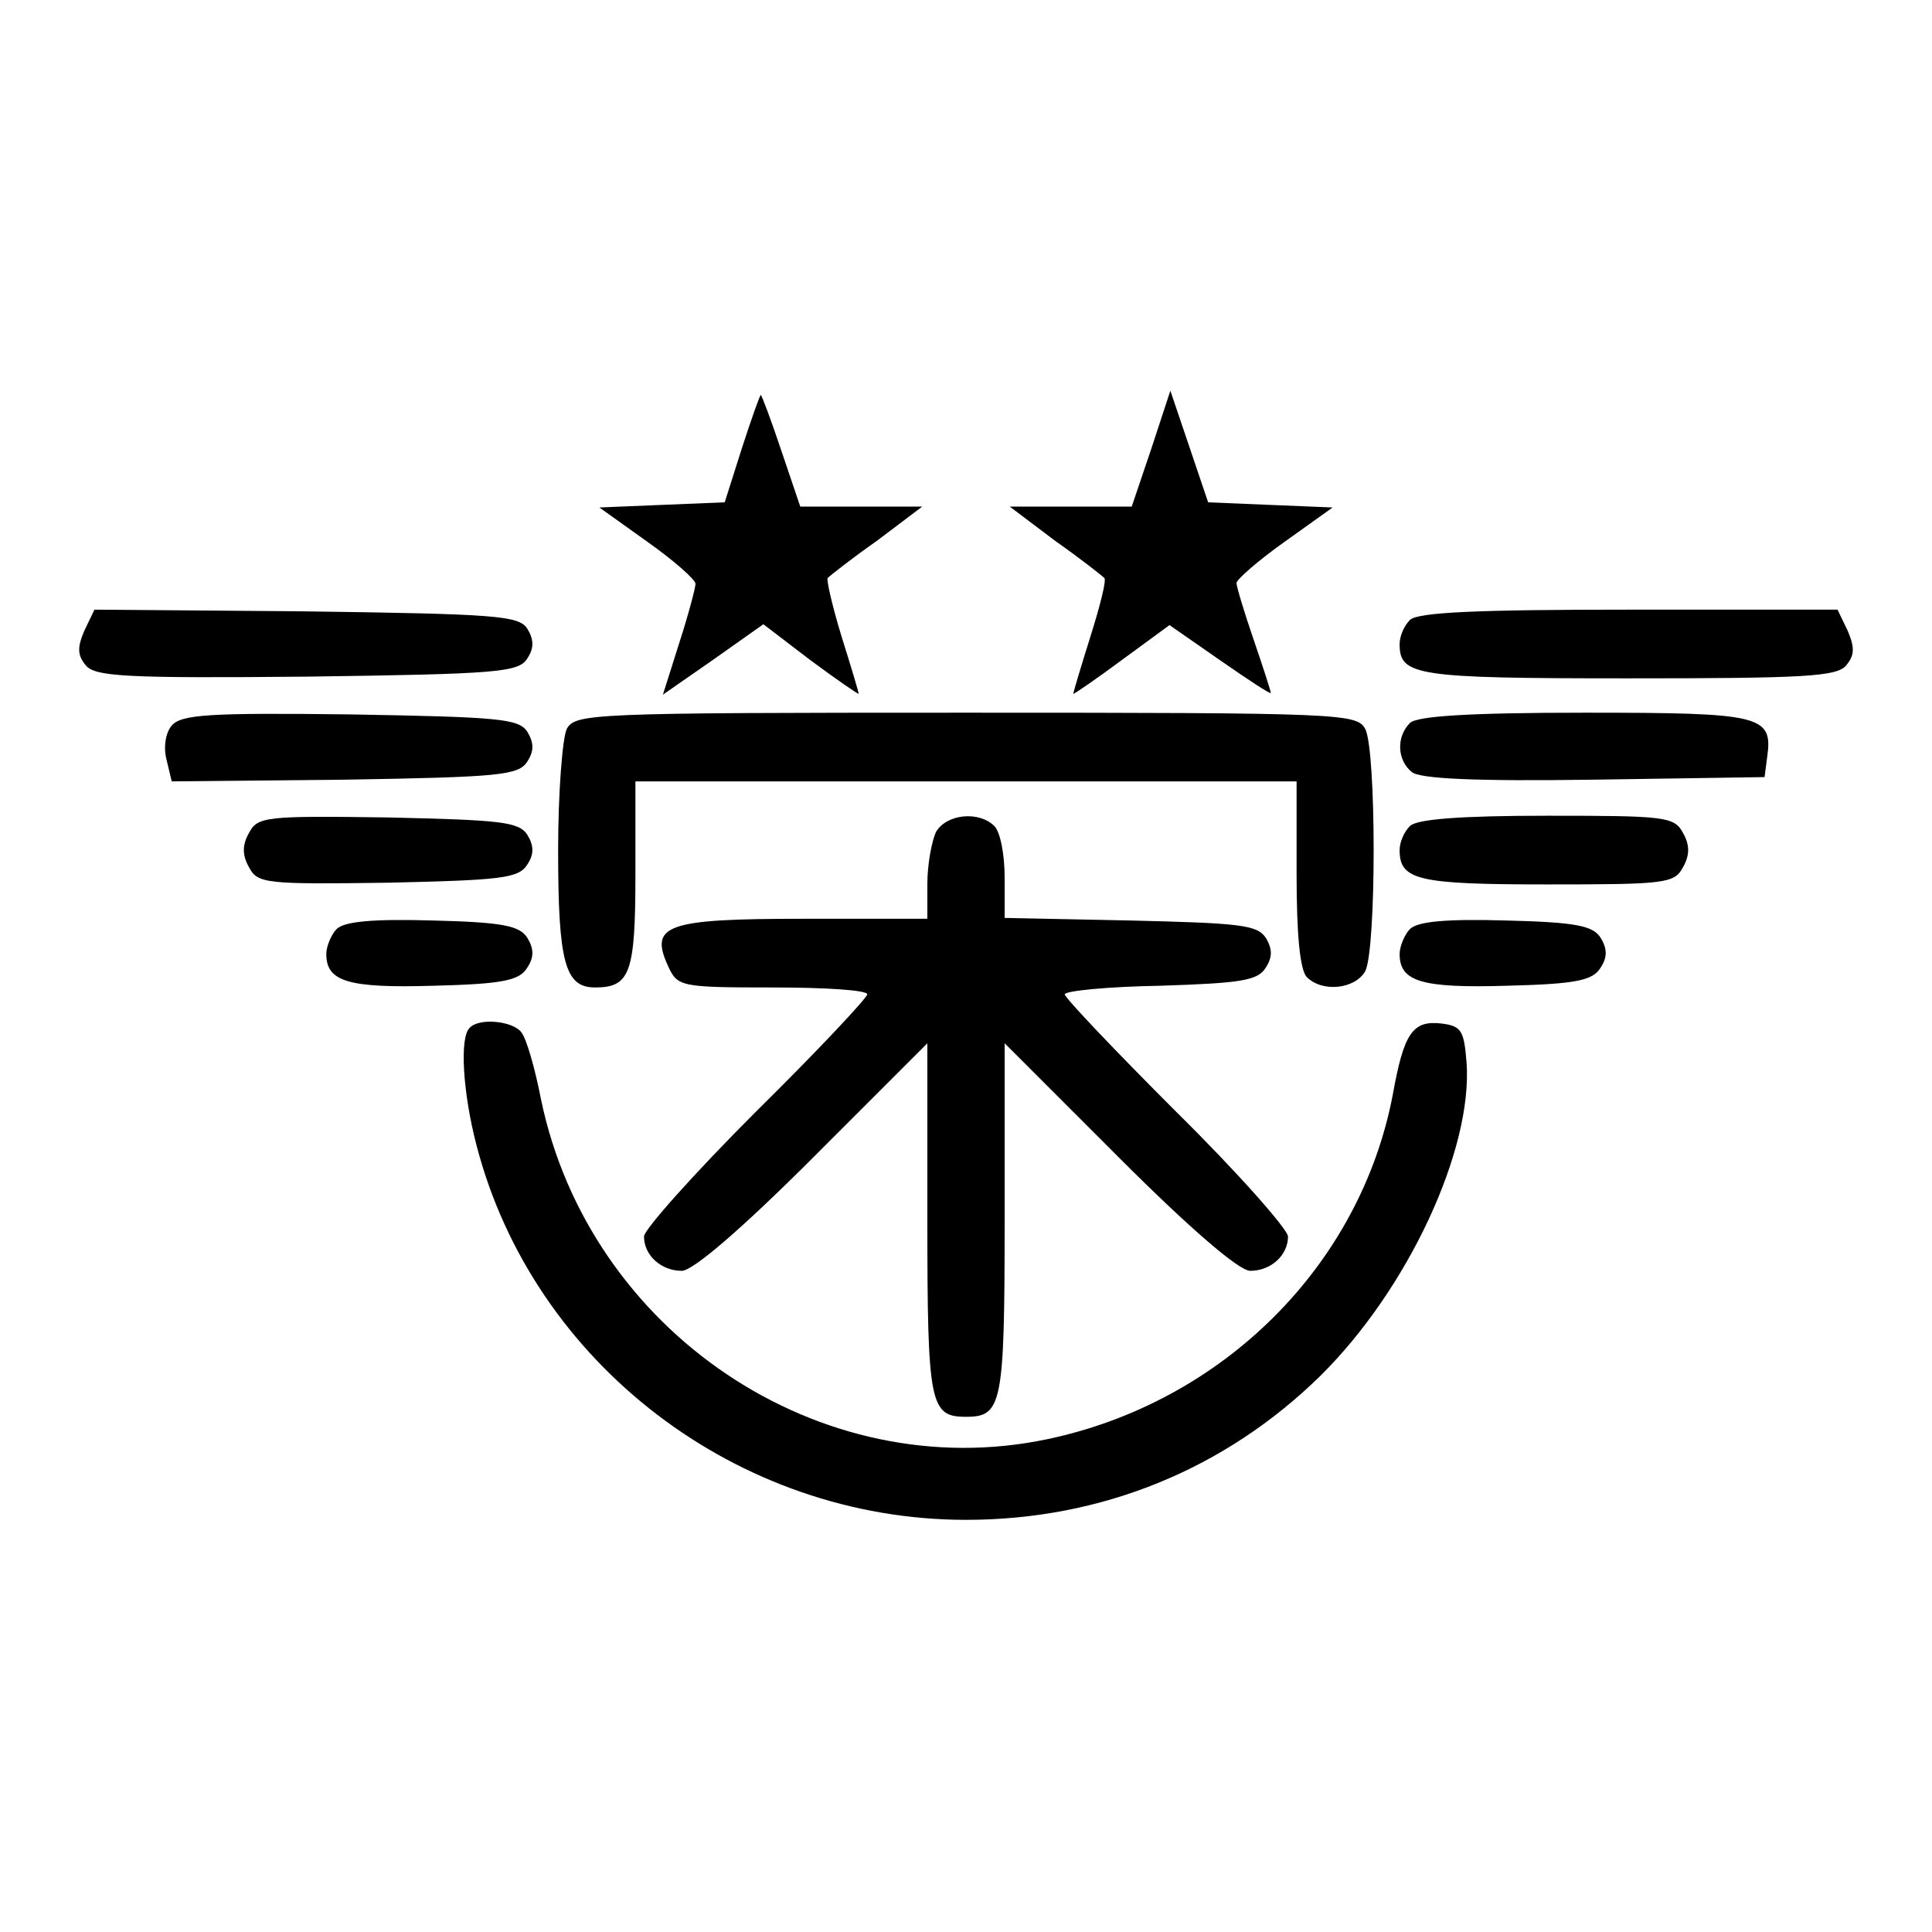
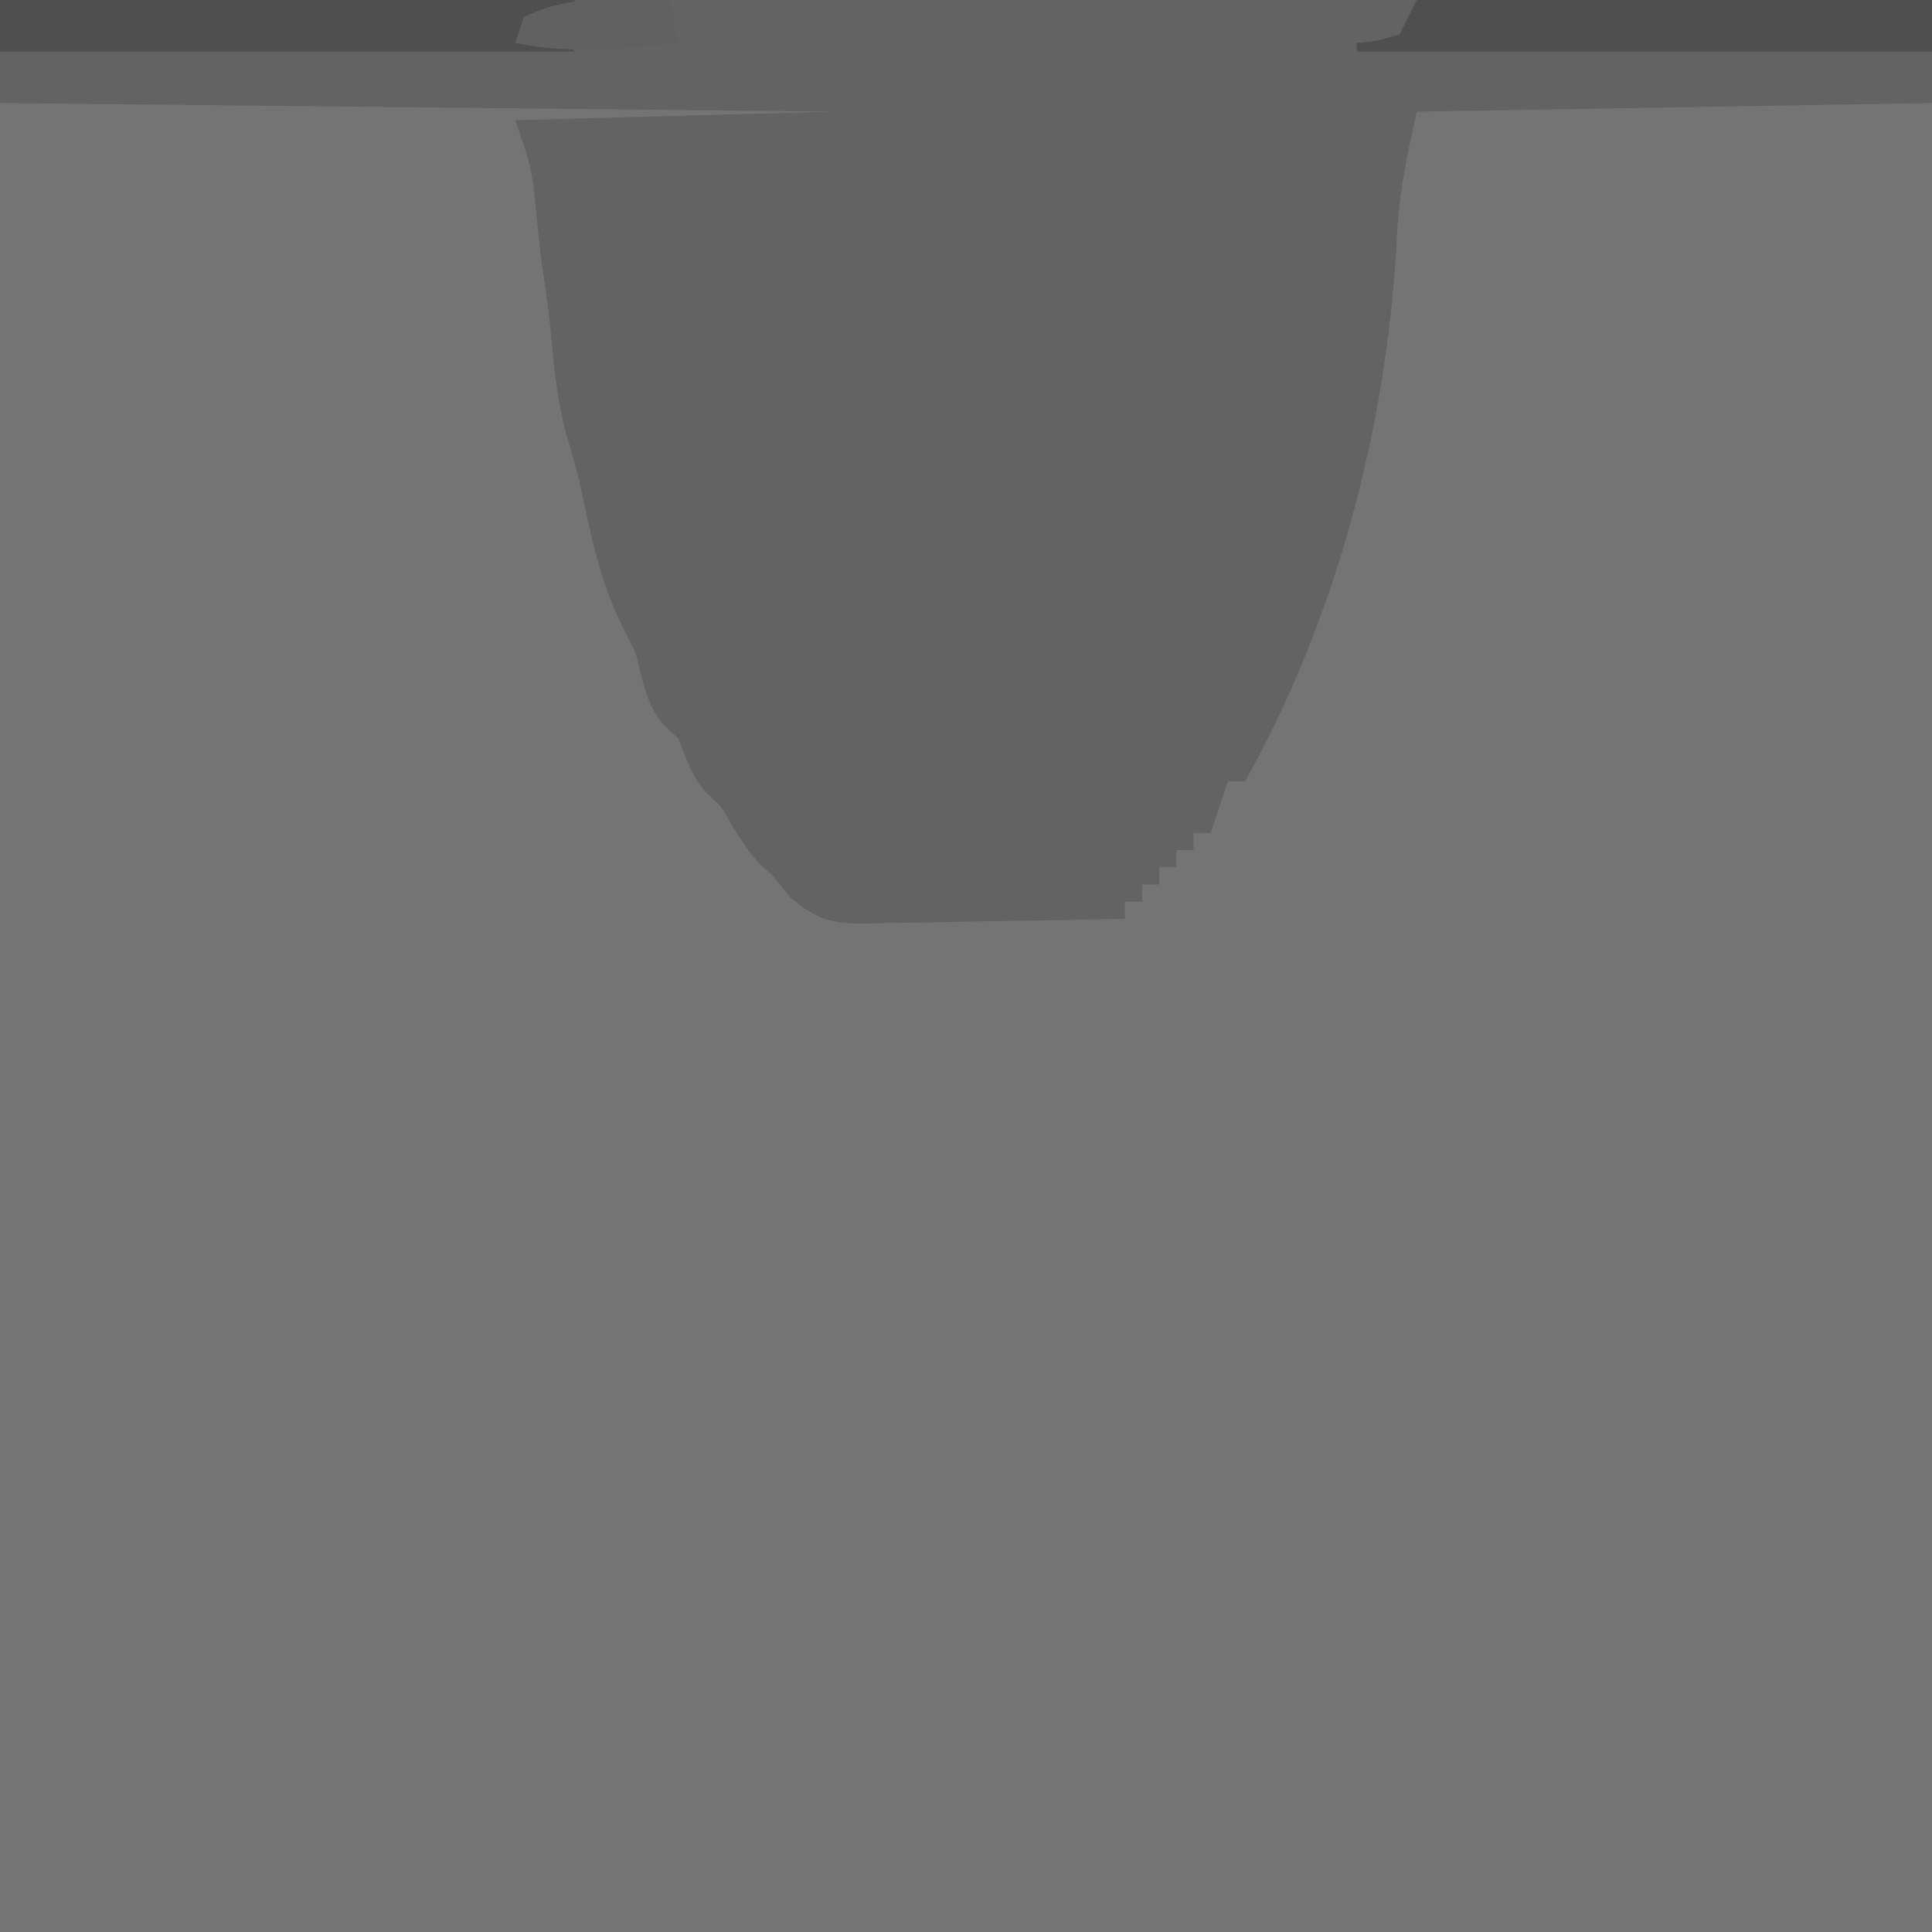
- <svg xmlns="http://www.w3.org/2000/svg" version="1.0" width="225pt" height="225pt" viewBox="0 0 225 225" preserveAspectRatio="xMidYMid meet">
-   <g transform="translate(0,225) scale(0.1,-0.1)" fill="#000000" stroke="none">
-     <path d="M864 1728 l-20 -63 -73 -3 -73 -3 56 -40 c31 -22 56 -44 56 -49 0 -4 -8 -35 -19 -69 l-19 -60 59 41 58 41 55 -42 c31 -23 56 -40 56 -39 0 2 -9 32 -20 67 -11 36 -18 67 -16 68 2 2 27 22 57 43 l53 40 -71 0 -71 0 -22 65 c-12 36 -23 65 -24 65 -1 0 -11 -28 -22 -62z" />
-     <path d="M1341 1728 l-23 -68 -71 0 -71 0 53 -40 c30 -21 55 -41 57 -43 3 -2 -5 -33 -16 -68 -11 -35 -20 -65 -20 -67 0 -1 25 16 56 39 l56 41 59 -41 c33 -23 59 -40 59 -38 0 2 -9 30 -20 62 -11 32 -20 62 -20 66 0 4 25 26 56 48 l56 40 -73 3 -72 3 -22 65 -22 65 -22 -67z" />
-     <path d="M98 1515 c-8 -19 -8 -28 2 -40 11 -13 47 -15 258 -13 221 3 246 5 256 21 8 12 8 22 0 35 -10 15 -36 17 -258 20 l-246 2 -12 -25z" />
-     <path d="M1642 1528 c-7 -7 -12 -19 -12 -28 0 -37 18 -40 266 -40 205 0 243 2 254 15 10 12 10 21 2 40 l-12 25 -243 0 c-176 0 -246 -3 -255 -12z" />
-     <path d="M200 1405 c-7 -8 -10 -25 -6 -40 l6 -25 202 2 c179 3 202 5 212 21 8 12 8 22 0 35 -10 15 -33 17 -206 20 -164 2 -197 0 -208 -13z" />
-     <path d="M660 1401 c-5 -11 -10 -74 -10 -141 0 -131 8 -160 43 -160 41 0 47 17 47 132 l0 108 385 0 385 0 0 -108 c0 -71 4 -112 12 -120 18 -18 56 -14 68 7 13 26 13 256 0 282 -10 18 -26 19 -465 19 -439 0 -455 -1 -465 -19z" />
-     <path d="M1642 1408 c-16 -16 -15 -43 2 -57 9 -8 74 -11 212 -9 l199 3 3 23 c7 49 -6 52 -212 52 -136 0 -196 -4 -204 -12z" />
-     <path d="M290 1280 c-8 -14 -8 -26 0 -40 10 -19 19 -20 162 -18 131 3 152 5 162 21 8 12 8 22 0 35 -10 15 -31 17 -162 20 -143 2 -152 1 -162 -18z" />
-     <path d="M1090 1281 c-5 -11 -10 -38 -10 -60 l0 -41 -144 0 c-160 0 -180 -7 -158 -55 11 -24 14 -25 122 -25 60 0 110 -3 110 -8 0 -4 -58 -66 -130 -137 -71 -71 -130 -137 -130 -145 0 -22 20 -40 44 -40 13 0 70 49 153 132 l133 133 0 -206 c0 -215 3 -229 45 -229 42 0 45 14 45 229 l0 206 133 -133 c83 -83 140 -132 153 -132 24 0 44 18 44 40 0 8 -58 74 -130 145 -71 71 -130 133 -130 137 0 4 50 9 111 10 94 3 114 6 123 21 8 12 8 22 0 35 -10 15 -31 17 -158 20 l-146 3 0 47 c0 27 -5 53 -12 60 -18 18 -56 14 -68 -7z" />
-     <path d="M1642 1288 c-7 -7 -12 -19 -12 -28 0 -35 21 -40 172 -40 137 0 148 1 158 20 8 14 8 26 0 40 -10 19 -21 20 -158 20 -102 0 -152 -4 -160 -12z" />
-     <path d="M392 1168 c-6 -6 -12 -20 -12 -29 0 -32 25 -40 125 -37 80 2 100 6 109 21 8 12 8 22 0 35 -9 14 -29 18 -110 20 -69 2 -103 -1 -112 -10z" />
-     <path d="M1642 1168 c-6 -6 -12 -20 -12 -29 0 -32 25 -40 125 -37 80 2 100 6 109 21 8 12 8 22 0 35 -9 14 -29 18 -110 20 -69 2 -103 -1 -112 -10z" />
-     <path d="M547 1053 c-12 -11 -8 -76 8 -137 66 -254 304 -436 570 -436 158 0 302 59 413 168 102 101 177 263 170 364 -3 38 -6 43 -29 46 -34 4 -44 -11 -57 -83 -38 -199 -198 -358 -402 -401 -265 -56 -534 125 -590 396 -7 36 -17 71 -23 78 -10 13 -49 17 -60 5z" />
-   </g>
+ <svg xmlns="http://www.w3.org/2000/svg" version="1.1" width="225" height="225">
+   <path d="M0 0 C74.25 0 148.5 0 225 0 C225 74.25 225 148.5 225 225 C150.75 225 76.5 225 0 225 C0 150.75 0 76.5 0 0 Z " fill="#747474" transform="translate(0,0)" />
+   <path d="M0 0 C74.25 0 148.5 0 225 0 C225 3.96 225 7.92 225 12 C205.2 12.33 185.4 12.66 165 13 C163.689 18.898 162.799 23.063 162.625 28.812 C161.363 50.246 155.49 72.254 145 91 C144.34 91 143.68 91 143 91 C142.34 92.98 141.68 94.96 141 97 C140.34 97 139.68 97 139 97 C139 97.66 139 98.32 139 99 C138.34 99 137.68 99 137 99 C137 99.66 137 100.32 137 101 C136.34 101 135.68 101 135 101 C135 101.66 135 102.32 135 103 C134.34 103 133.68 103 133 103 C133 103.66 133 104.32 133 105 C132.34 105 131.68 105 131 105 C131 105.66 131 106.32 131 107 C125.965 107.124 120.93 107.214 115.894 107.275 C114.182 107.3 112.47 107.334 110.758 107.377 C108.293 107.438 105.829 107.466 103.363 107.488 C102.221 107.527 102.221 107.527 101.055 107.566 C96.977 107.569 95.255 107.212 92.079 104.563 C91.393 103.717 90.707 102.871 90 102 C89.464 101.505 88.927 101.01 88.375 100.5 C86.567 98.528 85.374 96.29 84 94 C83.484 93.505 82.969 93.01 82.438 92.5 C80.578 90.56 79.992 88.481 79 86 C78.505 85.546 78.01 85.093 77.5 84.625 C75.211 82.145 74.874 79.223 74 76 C73.505 75.01 73.01 74.02 72.5 73 C69.839 67.678 68.742 61.964 67.504 56.184 C67.067 54.288 66.512 52.421 65.938 50.562 C64.951 46.813 64.546 43.262 64.215 39.41 C63.934 36.254 63.456 33.135 63 30 C62.829 28.459 62.663 26.917 62.5 25.375 C61.93 19.509 61.93 19.509 60 14 C72.21 13.67 84.42 13.34 97 13 C64.99 12.67 32.98 12.34 0 12 C0 8.04 0 4.08 0 0 Z " fill="#636363" transform="translate(0,0)" />
+   <path d="M0 0 C22.11 0 44.22 0 67 0 C66.34 1.32 65.68 2.64 65 4 C65.99 4.99 65.99 4.99 67 6 C44.89 6 22.78 6 0 6 C0 4.02 0 2.04 0 0 Z " fill="#4F4F4F" transform="translate(0,0)" />
+   <path d="M0 0 C19.8 0 39.6 0 60 0 C60 1.98 60 3.96 60 6 C37.89 6 15.78 6 -7 6 C-7 5.67 -7 5.34 -7 5 C-5.824 4.876 -5.824 4.876 -4.625 4.75 C-3.759 4.503 -2.893 4.255 -2 4 C-1.34 2.68 -0.68 1.36 0 0 Z " fill="#4F4F4F" transform="translate(165,0)" />
+   <path d="M0 0 C0.33 1.65 0.66 3.3 1 5 C-5.512 5.695 -11.551 6.319 -18 5 C-17.67 4.01 -17.34 3.02 -17 2 C-11.602 -0.699 -5.877 -0.188 0 0 Z " fill="#616161" transform="translate(78,0)" />
</svg>
